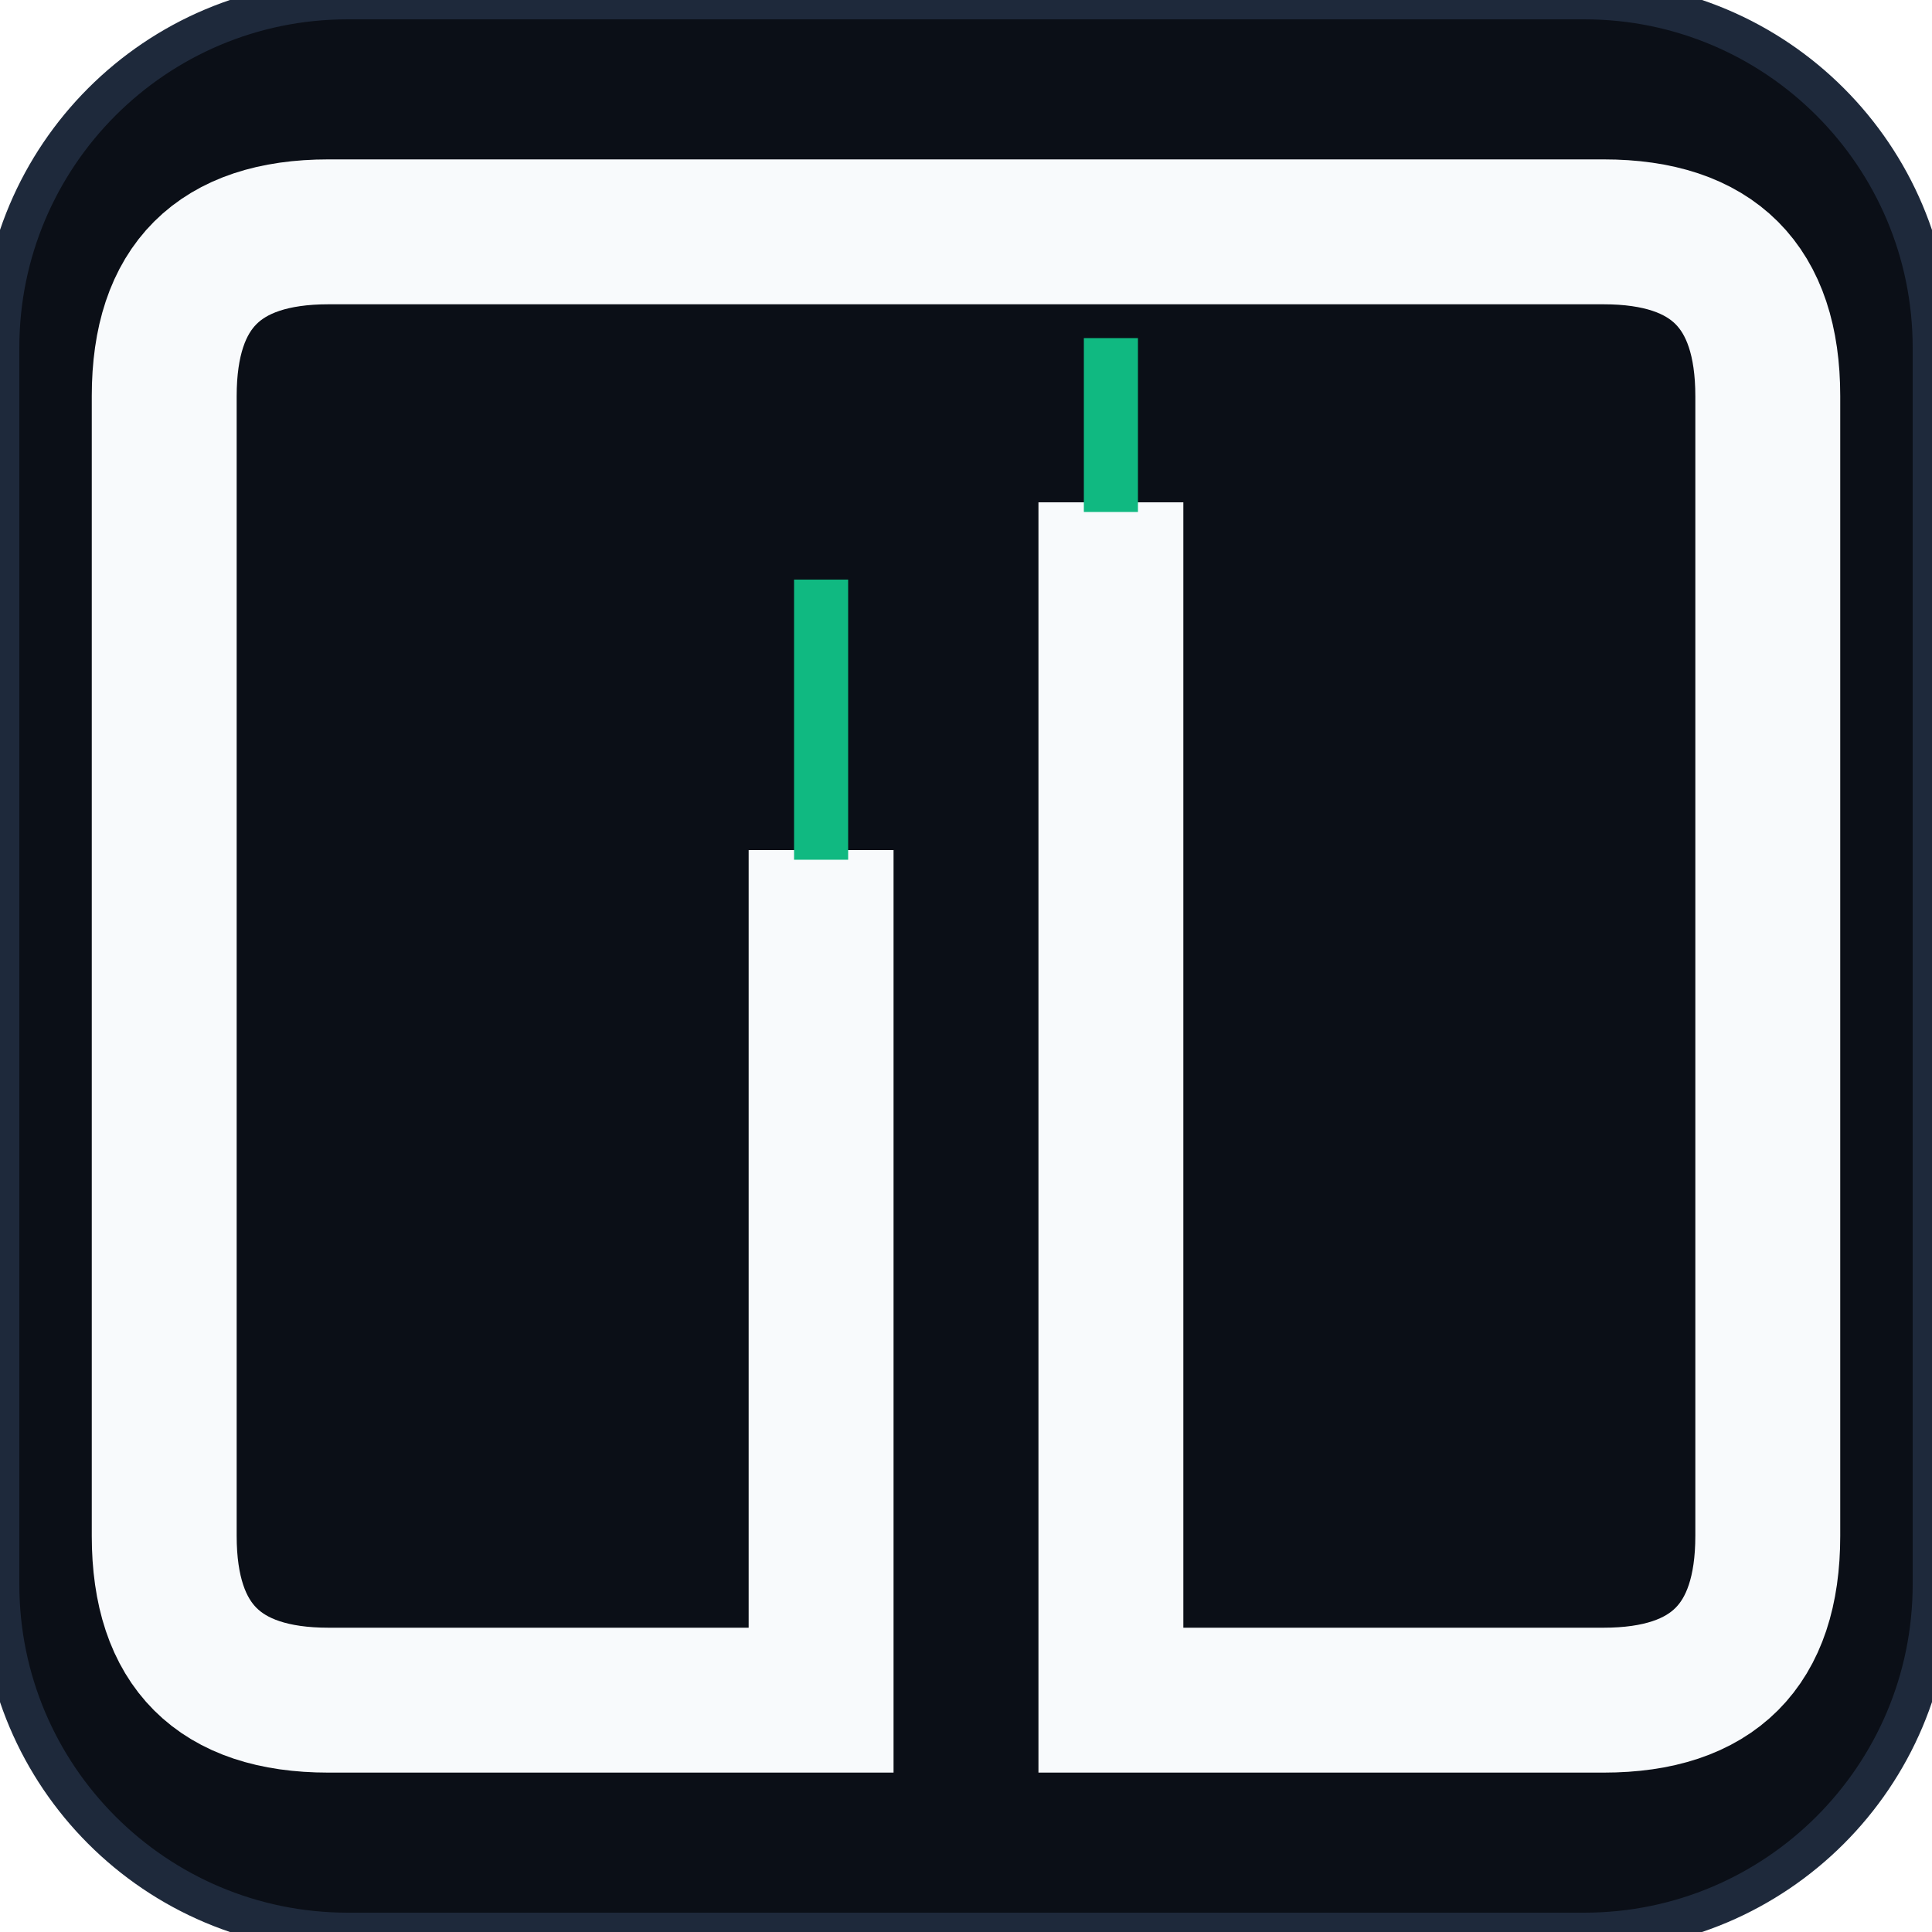
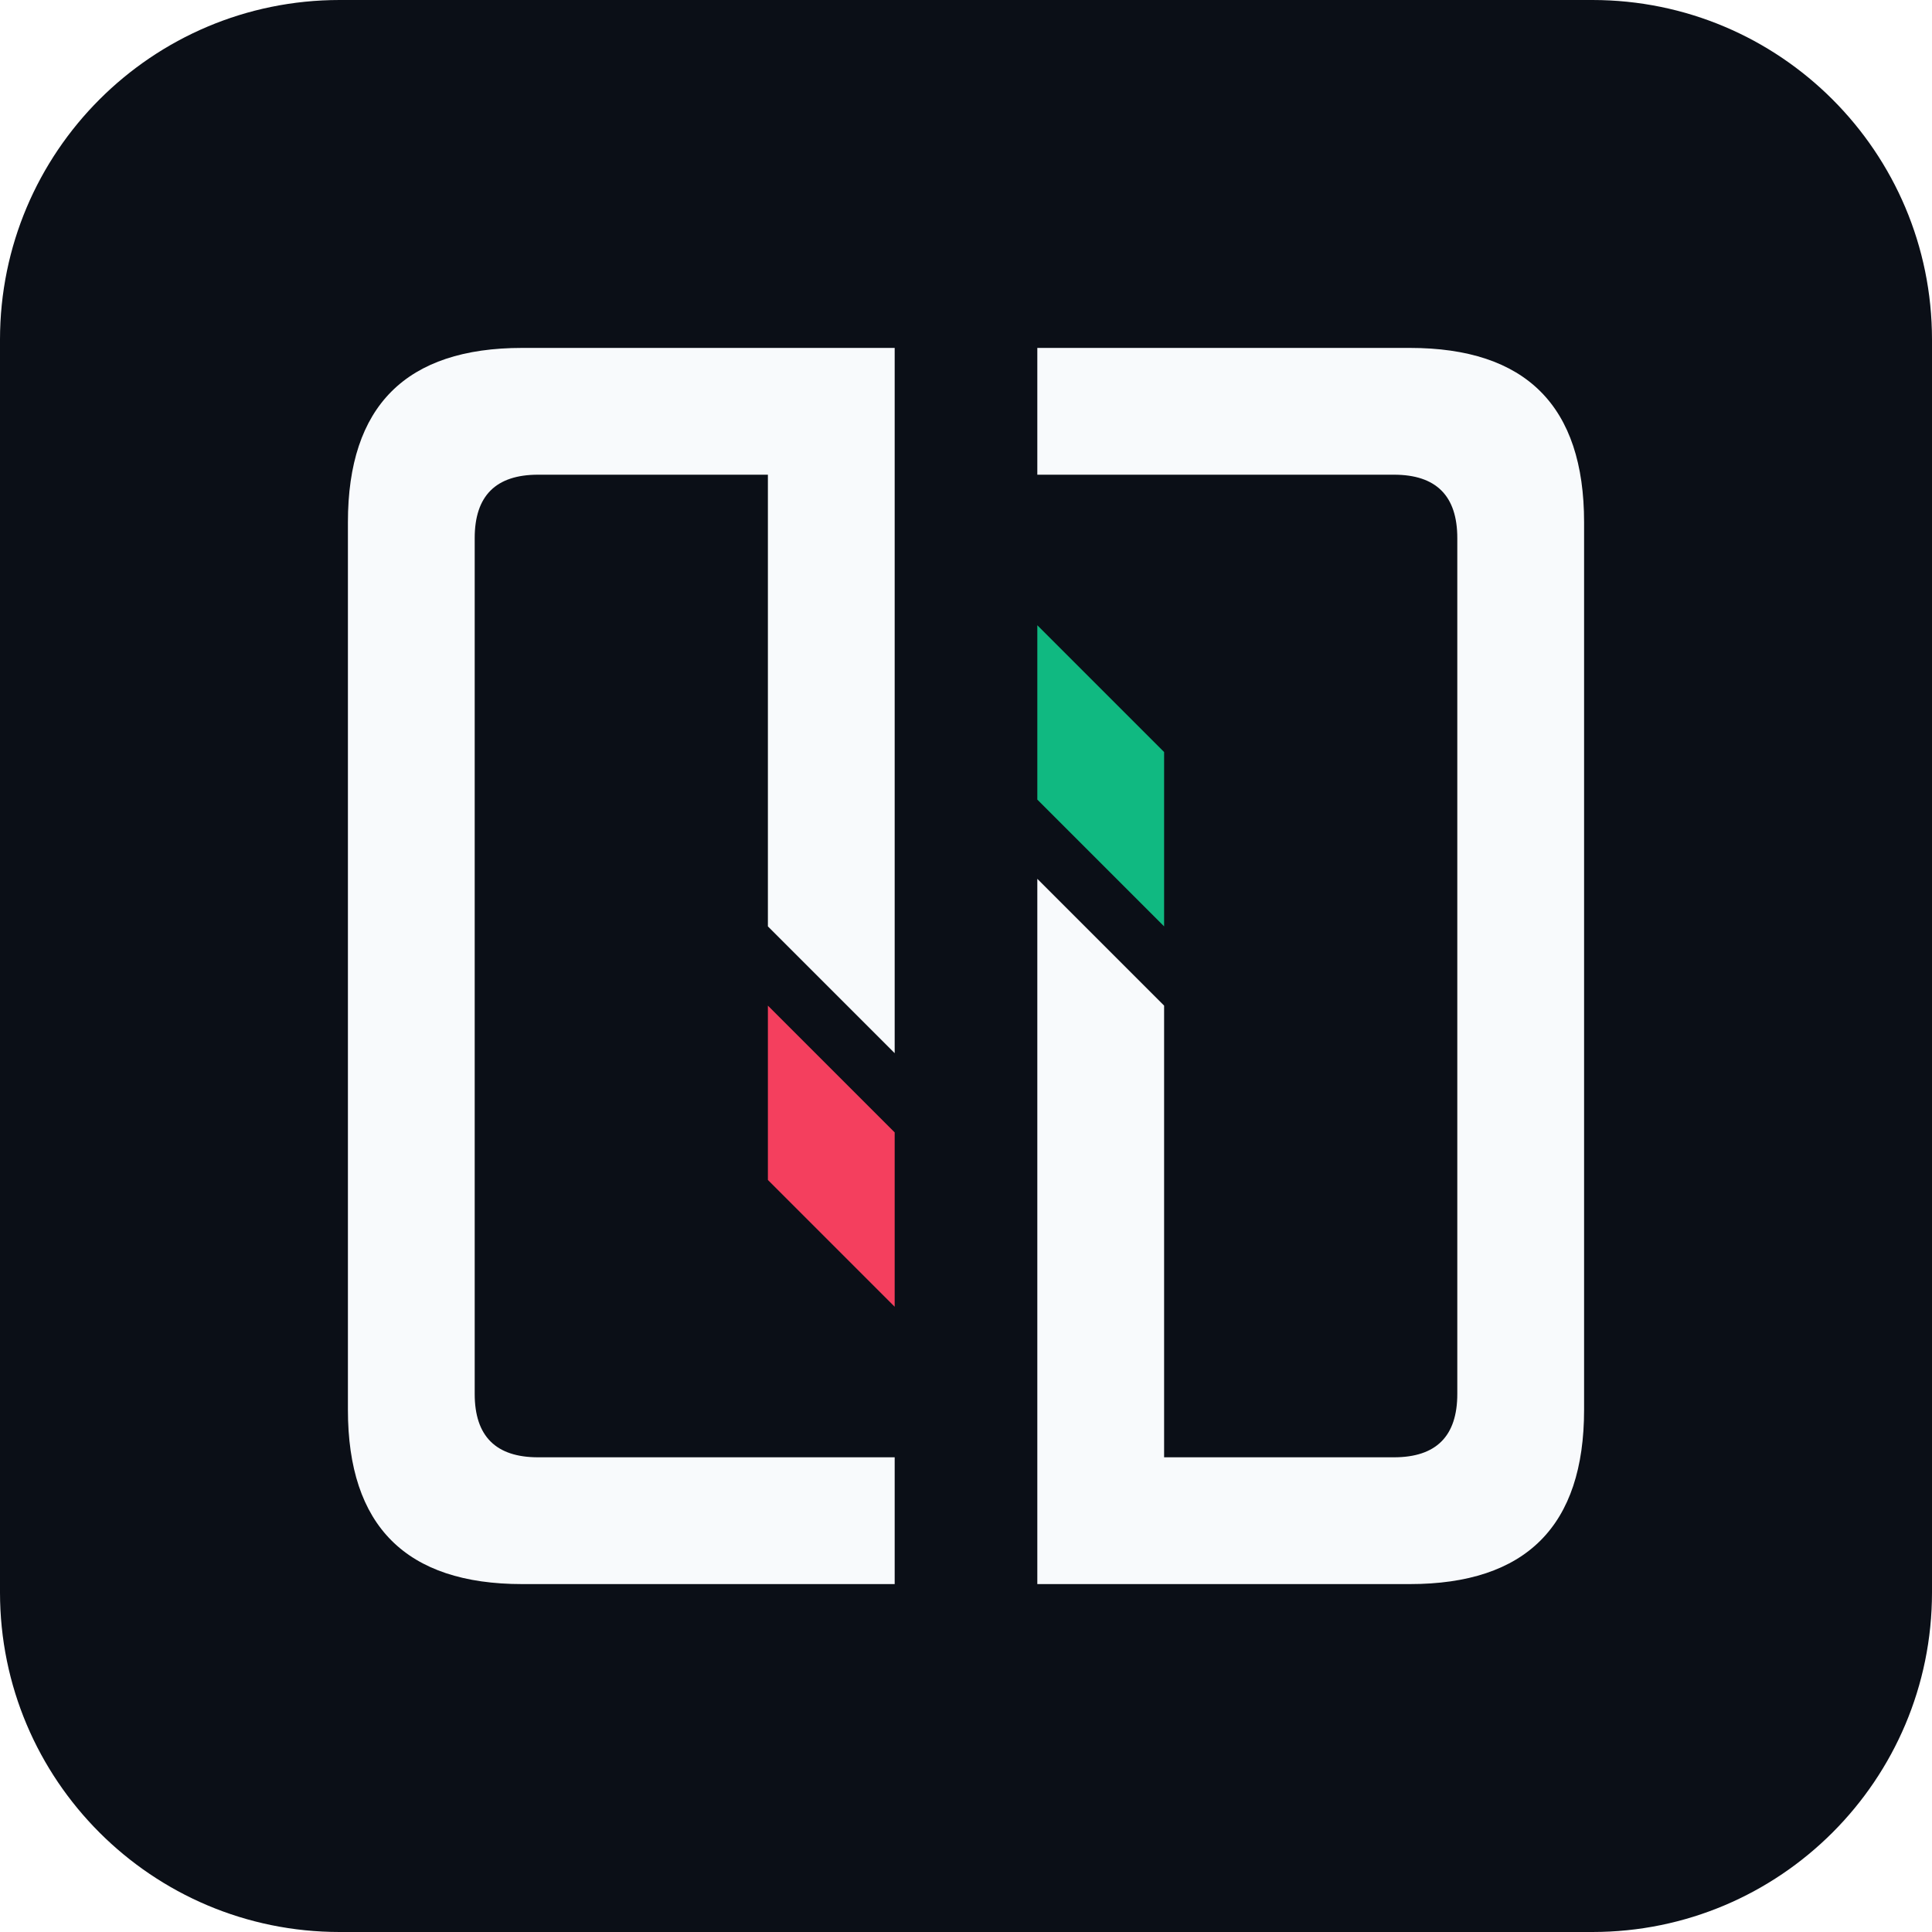
- <svg xmlns="http://www.w3.org/2000/svg" viewBox="0 0 100 100" width="1024" height="1024" fill="none">
-   <rect width="100" height="100" rx="18" fill="#0B0F17" stroke="#1E293B" stroke-width="2" />
-   <path d="M 42.5 44 V 88 H 17 Q 8.5 88 8.5 79.5 V 20.5 Q 8.5 12 17 12 H 83 Q 91.5 12 91.5 20.5 V 79.5 Q 91.5 88 83 88 H 57.5 V 26" stroke="#F8FAFC" stroke-width="7.5" stroke-linecap="butt" stroke-linejoin="miter" fill="none" />
-   <line x1="42.5" y1="30" x2="42.5" y2="44.5" stroke="#10B981" stroke-width="2.8" stroke-linecap="butt" />
-   <line x1="57.5" y1="17.5" x2="57.5" y2="26.5" stroke="#10B981" stroke-width="2.8" stroke-linecap="butt" />
+ <svg xmlns="http://www.w3.org/2000/svg" viewBox="0 0 1024 1024" width="1024" height="1024">
+   <rect width="1024" height="1024" rx="180" fill="#0B0F17" />
+   <svg x="92" y="92" width="840" height="840" viewBox="0 0 100 100">
+     <path d="M 45.5 89 H 22 Q 11 89 11 78 V 22 Q 11 11 22 11 H 45.5 V 55.5 L 37.5 47.5 V 19 H 23 Q 19 19 19 23 V 77 Q 19 81 23 81 H 45.5 Z" fill="#F8FAFC" />
+     <polygon points="37.5,52.5 45.5,60.5 45.5,71.5 37.5,63.5" fill="#F43F5E" />
+     <path d="M 54.5 11 H 78 Q 89 11 89 22 V 78 Q 89 89 78 89 H 54.5 V 44.5 L 62.5 52.5 V 81 H 77 Q 81 81 81 77 V 23 Q 81 19 77 19 H 54.5 Z" fill="#F8FAFC" />
+     <polygon points="54.5,28.5 62.5,36.5 62.5,47.5 54.5,39.5" fill="#10B981" />
+   </svg>
</svg>
